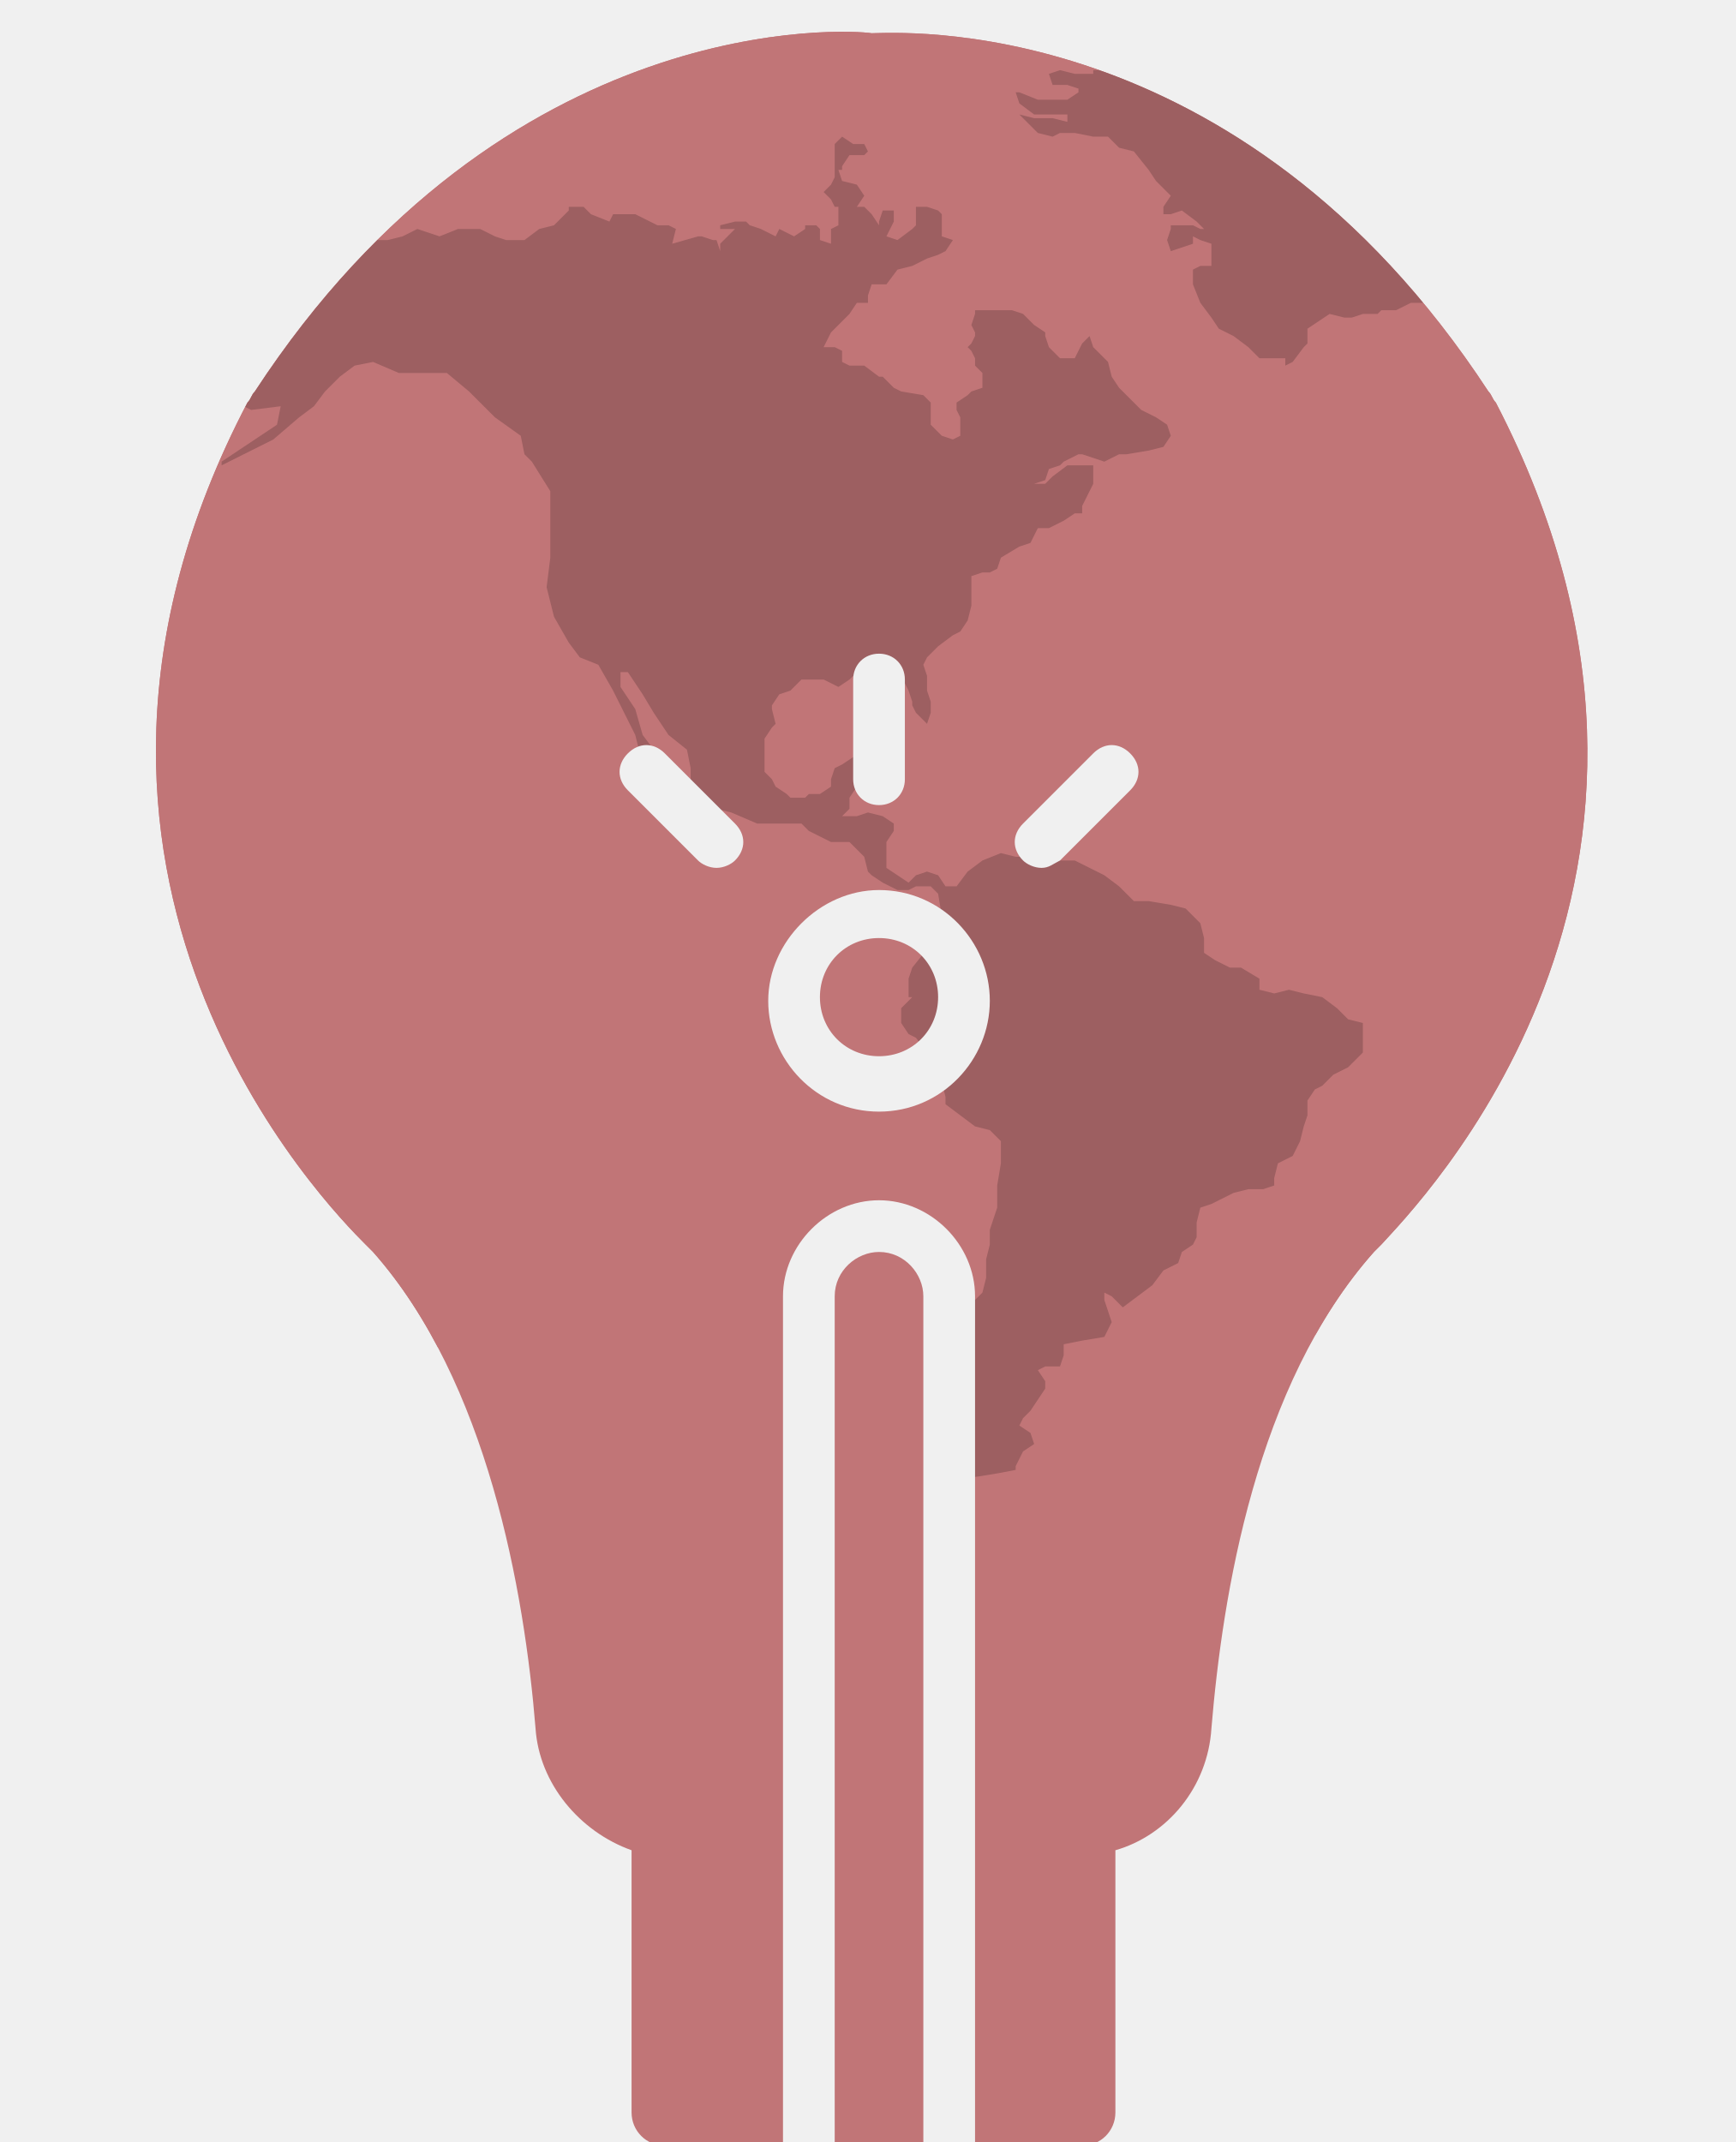
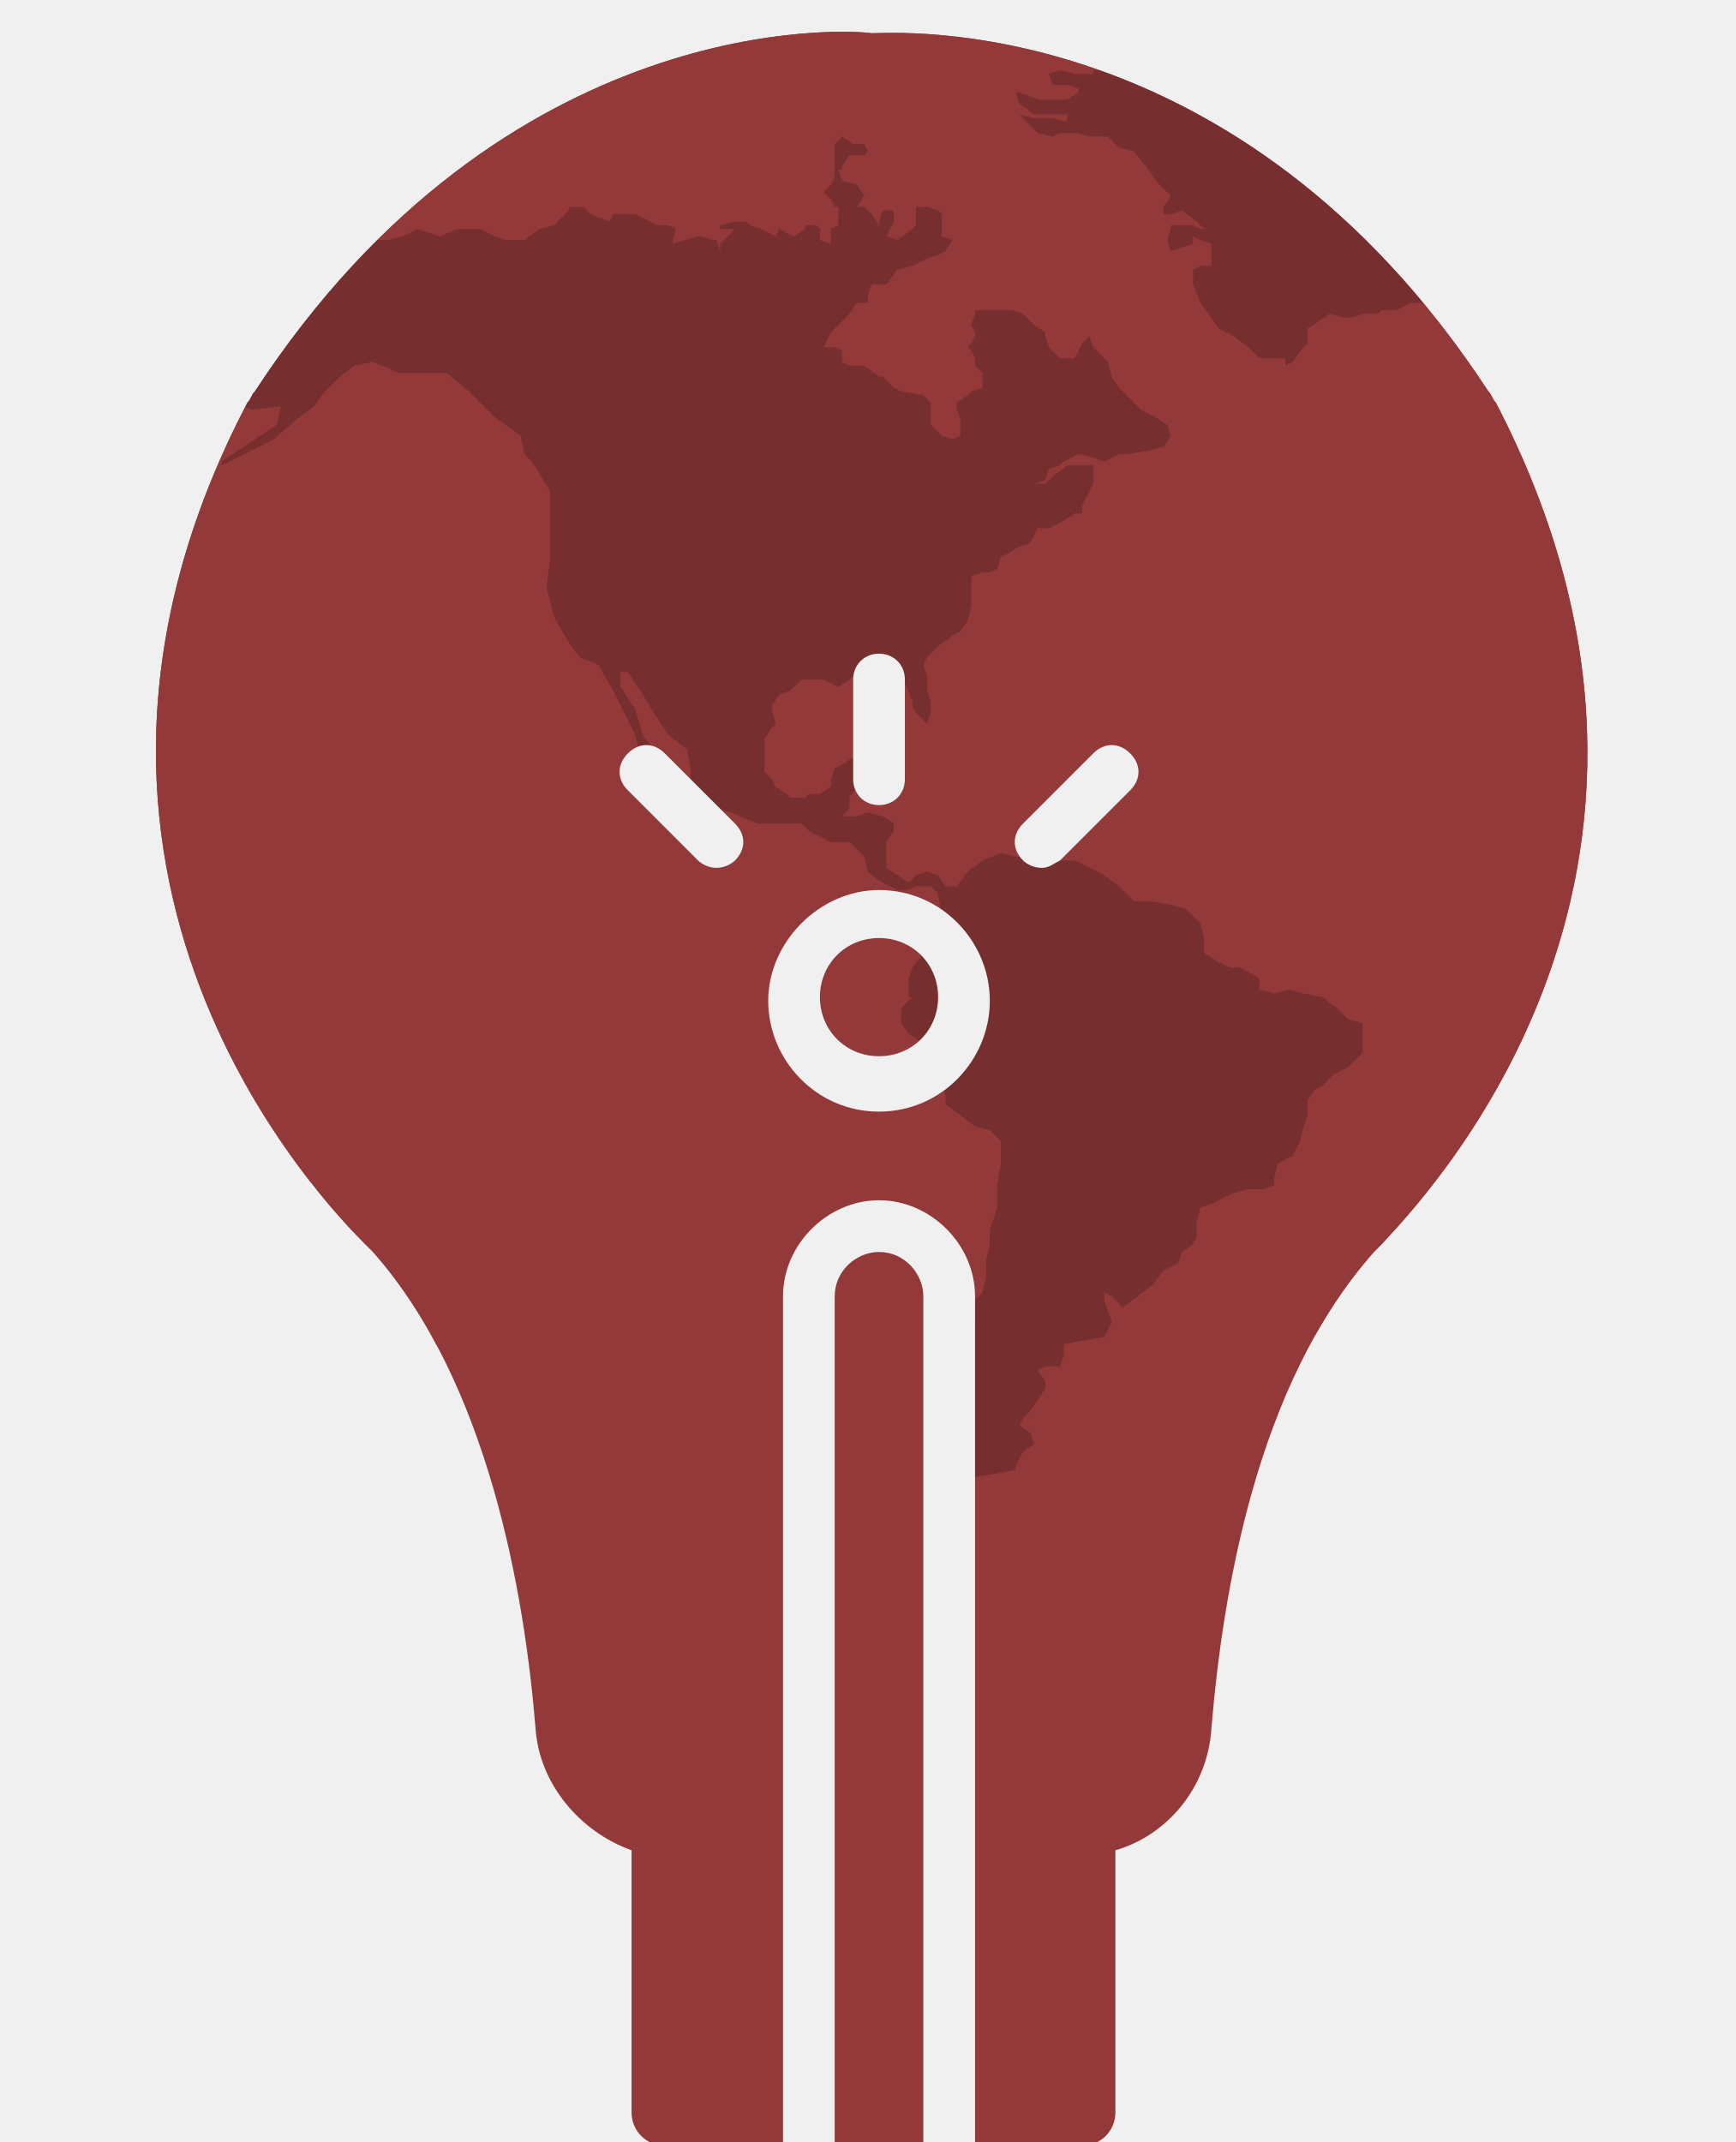
<svg xmlns="http://www.w3.org/2000/svg" xmlns:xlink="http://www.w3.org/1999/xlink" id="bg-globe" version="1.1" xml:space="preserve" width="47" height="58">
  <style type="text/css">
- 	#bg-globe .st0{fill:#c17577;} /* brand is 991B1E */
+ 	#bg-globe .st0{fill:#933939;} /* originally #c17577 */
	#bg-globe .st1{clip-path:url(#SVGID_2_);}
	#bg-globe .st2{clip-path:url(#SVGID_4_);fill: rgba(0,0,0,0.19);} /*#4B1212*/
	#bg-globe .st3{fill: black;}
</style>
  <defs>
    <mask id="person">
      <rect width="100%" height="100%" fill="white" id="svg_1" />
      <g id="svg_2" transform="translate(-69.70001,-81)">
        <path class="st3" d="M93.5,111.1c-1.7,0-3-1.4-3-3s1.4-3,3-3c1.7,0,3,1.4,3,3S95.2,111.1,93.5,111.1z M93.5,106.4         c-0.9,0-1.6,0.7-1.6,1.6s0.7,1.6,1.6,1.6c0.9,0,1.6-0.7,1.6-1.6S94.4,106.4,93.5,106.4z" id="svg_3" />
        <g id="svg_4">
          <path class="st3" d="M93.5,102.8c-0.4,0-0.7-0.3-0.7-0.7v-2.7c0-0.4,0.3-0.7,0.7-0.7s0.7,0.3,0.7,0.7v2.7           C94.2,102.5,93.9,102.8,93.5,102.8z" id="svg_5" />
          <path class="st3" d="M97.9,104.5c-0.2,0-0.4-0.1-0.5-0.2c-0.3-0.3-0.3-0.7,0-1l1.9-1.9c0.3-0.3,0.7-0.3,1,0c0.3,0.3,0.3,0.7,0,1           l-1.9,1.9C98.2,104.4,98.1,104.5,97.9,104.5z" id="svg_6" />
          <path class="st3" d="M89.1,104.5c-0.2,0-0.4-0.1-0.5-0.2l-1.9-1.9c-0.3-0.3-0.3-0.7,0-1c0.3-0.3,0.7-0.3,1,0l1.9,1.9           c0.3,0.3,0.3,0.7,0,1C89.5,104.4,89.3,104.5,89.1,104.5z" id="svg_7" />
        </g>
      </g>
      <path transform="translate(-69.70001,-81)" class="st3" d="M92.3,139c0-0.1,0-0.1,0-0.2v-22.7c0-0.7,0.6-1.2,1.2-1.2c0.7,0,1.2,0.6,1.2,1.2v22.7c0,0.1,0,0.1,0,0.2h1.4   c0-0.1,0-0.1,0-0.2v-22.7c0-1.4-1.2-2.6-2.6-2.6c-1.4,0-2.6,1.2-2.6,2.6v22.7c0,0.1,0,0.1,0,0.2H92.3z" id="svg_8" />
    </mask>
  </defs>
  <g class="currentLayer">
    <g mask="url(#person)" id="svg_26" class="">
      <path class="st0" d="M40.5,10.9 c-0.1,-0.1 -0.1,-0.2 -0.2,-0.3 c-6.8,-10.4 -16.1,-9.7 -16.7,-9.7 c-0.6,-0.1 -9.9,-0.7 -16.7,9.7 c-0.1,0.1 -0.1,0.2 -0.2,0.3 c-6.7,12.8 2.2,21.8 3.2,22.8 c0.1,0.1 0.1,0.1 0.2,0.2 c3.1,3.5 4.1,9.2 4.4,12.9 c0.1,1.5 1.2,2.8 2.6,3.3 v7.1 c0,0.5 0.4,0.9 0.9,0.9 H29.3 c0.5,0 0.9,-0.4 0.9,-0.9 v-7.1 c1.4,-0.4 2.5,-1.7 2.6,-3.3 c0.3,-3.6 1.2,-9.3 4.4,-12.9 c0.1,-0.1 0.1,-0.1 0.2,-0.2 C38.3,32.7 47.2,23.8 40.5,10.9 z" id="svg_27" />
      <g id="svg_28">
        <defs transform="translate(-69.70001,-81) ">
          <path id="SVGID_1_" d="M110.2,91.9c-0.1-0.1-0.1-0.2-0.2-0.3c-6.8-10.4-16.1-9.7-16.7-9.7c-0.6-0.1-9.9-0.7-16.7,9.7     c-0.1,0.1-0.1,0.2-0.2,0.3c-6.7,12.8,2.2,21.8,3.2,22.8c0.1,0.1,0.1,0.1,0.2,0.2c3.1,3.5,4.1,9.2,4.4,12.9     c0.1,1.5,1.2,2.8,2.6,3.3v7.1c0,0.5,0.4,0.9,0.9,0.9H99c0.5,0,0.9-0.4,0.9-0.9v-7.1c1.4-0.4,2.5-1.7,2.6-3.3     c0.3-3.6,1.2-9.3,4.4-12.9c0.1-0.1,0.1-0.1,0.2-0.2C108,113.7,116.9,104.8,110.2,91.9z" />
        </defs>
        <clipPath id="SVGID_2_" transform="translate(-69.70001,-81) ">
          <use xlink:href="#SVGID_1_" style="overflow:visible;" id="svg_29" />
        </clipPath>
        <g class="st1" id="svg_30">
          <circle class="st0" cx="23.5" cy="20.1" r="20.1" id="svg_31" />
          <g id="svg_32">
            <defs transform="translate(-69.70001,-81) ">
              <circle id="SVGID_3_" cx="93.2" cy="101.1" r="20.1" />
            </defs>
            <clipPath id="SVGID_4_" transform="translate(-69.70001,-81) ">
              <use xlink:href="#SVGID_3_" style="overflow:visible;" id="svg_33" />
            </clipPath>
            <polygon class="st2" points="5.8,10.6 6.4,10.9 6.8,11.1 7.6,11 7.5,11.5 6.6,12.1 6,12.5 6,12.6 6.8,12.2 7.4,11.9 8.1,11.3 8.5,11 8.8,10.6 9.2,10.2 9.6,9.9 10.1,9.8 10.8,10.1 11.3,10.1 12.1,10.1 12.7,10.6 13.4,11.3 14.1,11.8 14.2,12.3 14.4,12.5 14.9,13.3 14.9,13.7 14.9,14.3 14.9,15.1 14.8,15.9 15,16.7 15.4,17.4 15.7,17.8 16.2,18 16.6,18.7 16.9,19.3 17.2,19.9 17.3,20.3 17.7,20.5 17.7,20.3 17.4,19.9 17.2,19.2 16.8,18.6 16.8,18.2 17,18.2 17.4,18.8 17.7,19.3 18.1,19.9 18.6,20.3 18.7,20.8 18.7,21.2 18.7,21.5 19,21.6 19.4,21.9 19.8,22 20.5,22.3 20.9,22.3 21.3,22.3 21.7,22.3 21.9,22.5 22.5,22.8 23,22.8 23.4,23.2 23.5,23.6 23.6,23.7 23.9,23.9 24.3,24.1 24.6,24.1 24.8,24 25.2,24 25.4,24.2 25.5,24.8 25.5,25.3 25.1,25.7 24.7,26.2 24.6,26.5 24.6,26.8 24.6,27 24.7,27 24.4,27.3 24.4,27.7 24.6,28 24.8,28.1 25.1,28.5 25.2,28.8 25.4,29 25.5,29.3 25.6,29.7 25.6,29.9 26,30.2 26.4,30.5 26.8,30.6 27.1,30.9 27.1,31.1 27.1,31.5 27,32.1 27,32.5 27,32.7 26.8,33.3 26.8,33.7 26.7,34.1 26.7,34.6 26.6,35 26.4,35.2 26.4,35.8 26.3,36.3 26.3,36.8 26.3,37.6 26.3,38 26.2,38.4 26.2,39.1 26.2,39.6 26.2,40 26.2,40.3 26.4,40.4 27.4,40.4 27.5,40.1 27.5,39.7 27.7,39.3 28,39.1 27.9,38.8 27.6,38.6 27.7,38.4 27.9,38.2 28.1,37.9 28.3,37.6 28.3,37.4 28.1,37.1 28.3,37 28.4,37 28.7,37 28.8,36.7 28.8,36.4 29.3,36.3 29.9,36.2 30,36 30.1,35.8 30,35.5 29.9,35.2 29.9,35 30.1,35.1 30.4,35.4 30.8,35.1 31.2,34.8 31.5,34.4 31.9,34.2 32,33.9 32.3,33.7 32.4,33.5 32.4,33.1 32.5,32.7 32.8,32.6 33,32.5 33.4,32.3 33.8,32.2 34.2,32.2 34.5,32.1 34.5,31.9 34.6,31.5 35,31.3 35.2,30.9 35.3,30.5 35.4,30.2 35.4,29.8 35.6,29.5 35.8,29.4 36.1,29.1 36.5,28.9 36.9,28.5 36.9,28.1 36.9,27.7 36.5,27.6 36.2,27.3 35.8,27 35.3,26.9 34.9,26.8 34.5,26.9 34.1,26.8 34.1,26.5 33.6,26.2 33.3,26.2 32.9,26 32.6,25.8 32.6,25.4 32.5,25 32.1,24.6 31.7,24.5 31.1,24.4 30.7,24.4 30.3,24 29.9,23.7 29.5,23.5 29.1,23.3 28.7,23.3 28.1,23.2 27.5,23.2 27.1,23.1 26.6,23.3 26.2,23.6 25.9,24 25.6,24 25.4,23.7 25.1,23.6 24.8,23.7 24.6,23.9 24.3,23.7 24,23.5 24,23.1 24,22.8 24.2,22.5 24.2,22.3 23.9,22.1 23.5,22 23.2,22.1 22.8,22.1 23,21.9 23,21.6 23.2,21.3 23.4,20.9 23.4,20.5 23.1,20.5 22.8,20.7 22.6,20.8 22.5,21.1 22.5,21.3 22.2,21.5 21.9,21.5 21.8,21.6 21.4,21.6 21.3,21.5 21,21.3 20.9,21.1 20.7,20.9 20.7,20.5 20.7,20.3 20.7,20 20.9,19.7 21,19.6 20.9,19.2 20.9,19.1 21.1,18.8 21.4,18.7 21.7,18.4 22.1,18.4 22.3,18.4 22.7,18.6 23,18.4 23.2,18.2 23.5,18.2 23.9,18.3 24.3,18.3 24.4,18.3 24.6,18.7 24.7,19 24.7,19.1 24.8,19.3 25.1,19.6 25.2,19.3 25.2,19 25.1,18.7 25.1,18.3 25,18 25.1,17.8 25.4,17.5 25.8,17.2 26,17.1 26.2,16.8 26.3,16.4 26.3,16 26.3,15.6 26.6,15.5 26.8,15.5 27,15.4 27.1,15.1 27.6,14.8 27.9,14.7 28.1,14.3 28.4,14.3 28.8,14.1 29.1,13.9 29.3,13.9 29.3,13.7 29.6,13.1 29.6,12.6 29.3,12.6 28.9,12.6 28.5,12.9 28.3,13.1 28,13.1 28.3,13 28.4,12.7 28.7,12.6 28.8,12.5 29.2,12.3 29.3,12.3 29.9,12.5 30.3,12.3 30.5,12.3 31.1,12.2 31.5,12.1 31.7,11.8 31.6,11.5 31.3,11.3 30.9,11.1 30.5,10.7 30.3,10.5 30.1,10.2 30,9.8 29.7,9.5 29.6,9.4 29.5,9.1 29.3,9.3 29.2,9.5 29.1,9.7 28.7,9.7 28.4,9.4 28.3,9.1 28.3,9 28,8.8 27.7,8.5 27.4,8.4 27.2,8.4 27,8.4 26.7,8.4 26.4,8.4 26.4,8.5 26.3,8.8 26.4,9 26.4,9.1 26.3,9.3 26.2,9.4 26.3,9.5 26.4,9.7 26.4,9.9 26.6,10.1 26.6,10.3 26.6,10.5 26.3,10.6 26.2,10.7 25.9,10.9 25.9,11.1 26,11.3 26,11.7 26,11.8 25.8,11.9 25.5,11.8 25.2,11.5 25.2,11.1 25.2,10.9 25,10.7 24.4,10.6 24.2,10.5 23.9,10.2 23.8,10.2 23.4,9.9 23,9.9 22.8,9.8 22.8,9.5 22.6,9.4 22.3,9.4 22.5,9 22.7,8.8 23,8.5 23.2,8.2 23.5,8.2 23.5,8 23.6,7.7 23.8,7.7 24,7.7 24.3,7.3 24.7,7.2 25.1,7 25.4,6.9 25.6,6.8 25.8,6.5 25.5,6.4 25.5,6.1 25.5,5.8 25.4,5.7 25.1,5.6 24.8,5.6 24.8,5.8 24.8,6.1 24.7,6.2 24.3,6.5 24,6.4 24.2,6 24.2,5.7 23.9,5.7 23.8,6 23.8,6.1 23.6,5.8 23.4,5.6 23.2,5.6 23.4,5.3 23.2,5 22.8,4.9 22.7,4.6 22.8,4.6 22.8,4.5 23,4.2 23.4,4.2 23.5,4.1 23.4,3.9 23.1,3.9 22.8,3.7 22.6,3.9 22.6,4 22.6,4.4 22.6,4.6 22.6,4.8 22.5,5 22.3,5.2 22.5,5.4 22.6,5.6 22.7,5.6 22.7,5.8 22.7,6.1 22.5,6.2 22.5,6.4 22.5,6.6 22.2,6.5 22.2,6.2 22.1,6.1 21.8,6.1 21.8,6.2 21.5,6.4 21.1,6.2 21,6.4 20.6,6.2 20.3,6.1 20.2,6 19.9,6 19.5,6.1 19.5,6.2 19.9,6.2 19.7,6.4 19.5,6.6 19.5,6.8 19.4,6.5 19.3,6.5 19,6.4 18.9,6.4 18.2,6.6 18.3,6.2 18.1,6.1 17.8,6.1 17.6,6 17.2,5.8 16.6,5.8 16.5,6 16,5.8 15.8,5.6 15.4,5.6 15.4,5.7 15,6.1 14.6,6.2 14.2,6.5 13.7,6.5 13.4,6.4 13,6.2 12.7,6.2 12.4,6.2 11.9,6.4 11.3,6.2 10.9,6.4 10.5,6.5 9.9,6.5 9.3,6.6 8.5,7 8,7.4 7.4,7.7 6.3,8.1 5.5,9.7 " id="svg_34" />
            <polygon class="st2" points="33.6,2.4 32.9,2.7 32.4,2.4 32,2.3 32.3,2.7 31.9,2.4 31.5,2.4 31.3,2 31.1,2 30.5,2 30.1,1.9 29.9,1.9 29.6,1.9 29.6,2 29.1,2 28.7,1.9 28.4,2 28.5,2.3 28.9,2.3 29.2,2.4 29.2,2.5 28.9,2.7 28.7,2.7 28.1,2.7 27.6,2.5 27.5,2.5 27.6,2.8 28,3.1 28.4,3.1 28.9,3.1 28.9,3.3 28.5,3.2 28.3,3.2 28,3.2 27.6,3.1 27.7,3.2 28.1,3.6 28.5,3.7 28.7,3.6 29.1,3.6 29.6,3.7 30,3.7 30.3,4 30.7,4.1 31.1,4.6 31.3,4.9 31.7,5.3 31.5,5.6 31.5,5.8 31.7,5.8 32,5.7 32.4,6 32.6,6.2 32.5,6.2 32.3,6.1 31.9,6.1 31.7,6.1 31.7,6.2 31.6,6.5 31.7,6.8 32.3,6.6 32.3,6.4 32.5,6.5 32.8,6.6 32.8,7.2 32.5,7.2 32.3,7.3 32.3,7.7 32.5,8.2 32.8,8.6 33,8.9 33.4,9.1 33.8,9.4 34.1,9.7 34.2,9.7 34.8,9.7 34.8,9.9 35,9.8 35.3,9.4 35.4,9.3 35.4,8.9 36,8.5 36.4,8.6 36.6,8.6 36.9,8.5 37.3,8.5 37.4,8.4 37.8,8.4 38.2,8.2 39.3,8.2 40.1,8.4 40.2,8.1 35.6,2 " id="svg_35" />
          </g>
        </g>
      </g>
    </g>
  </g>
</svg>
